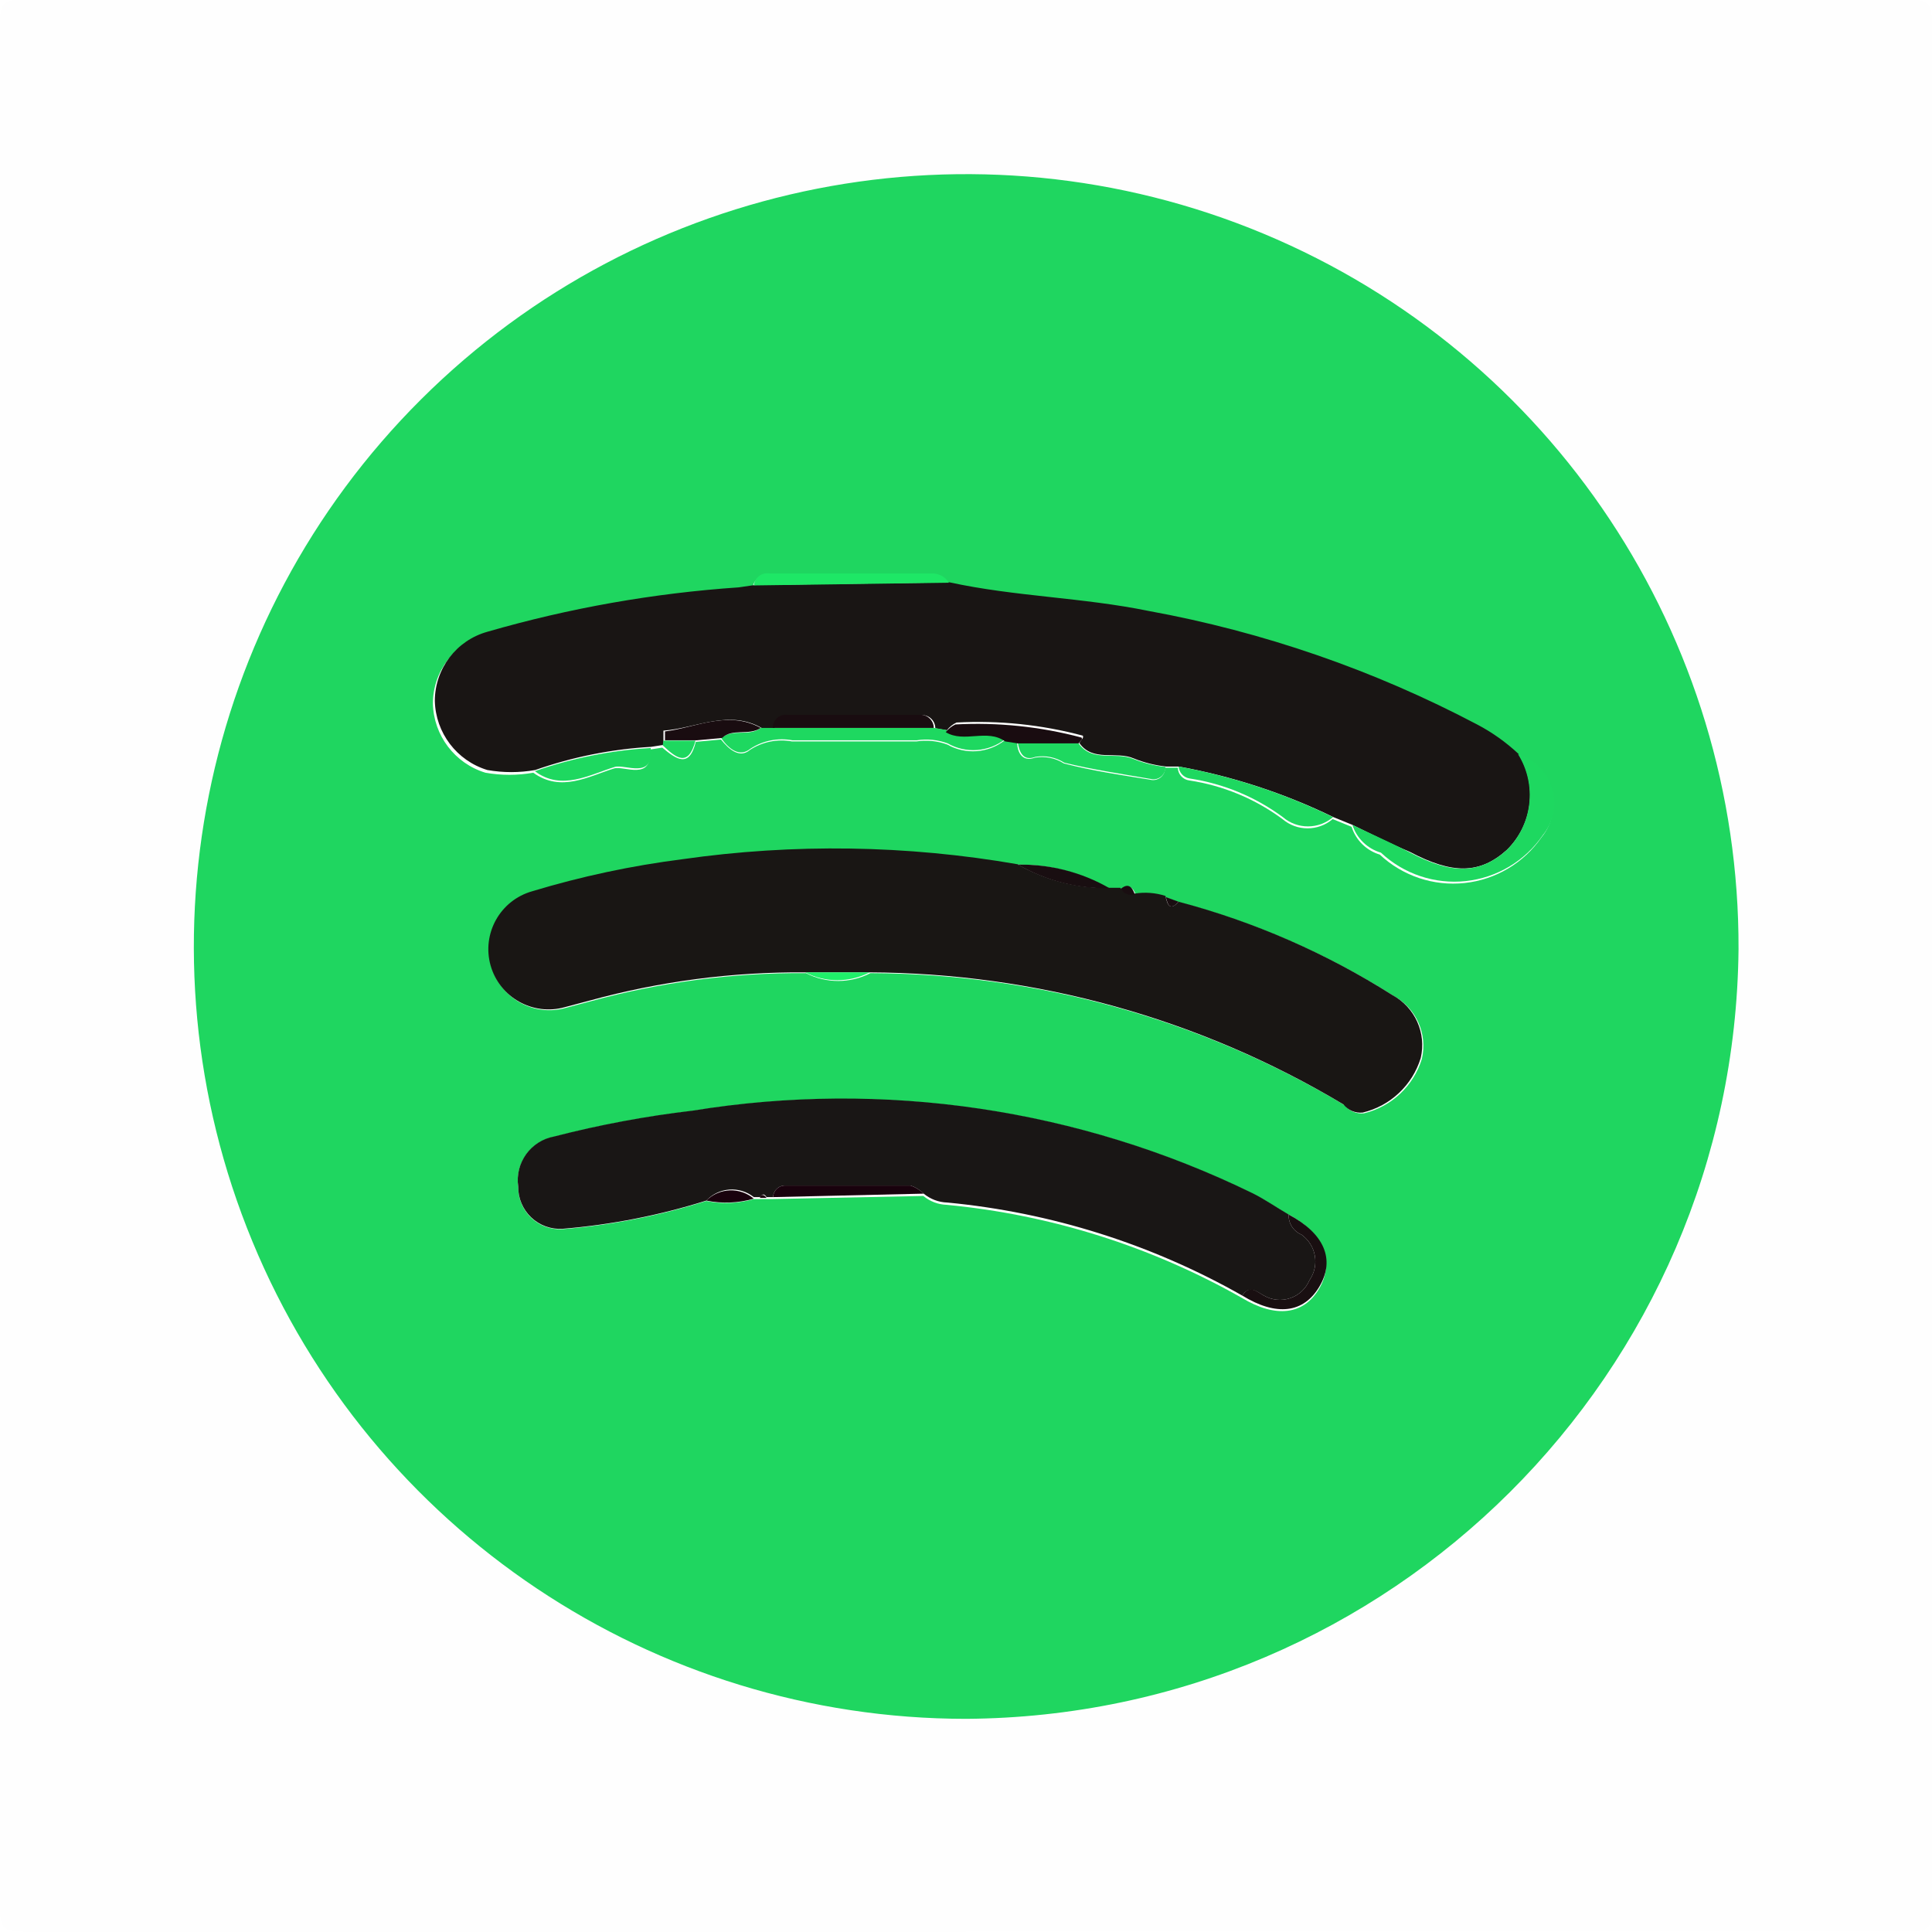
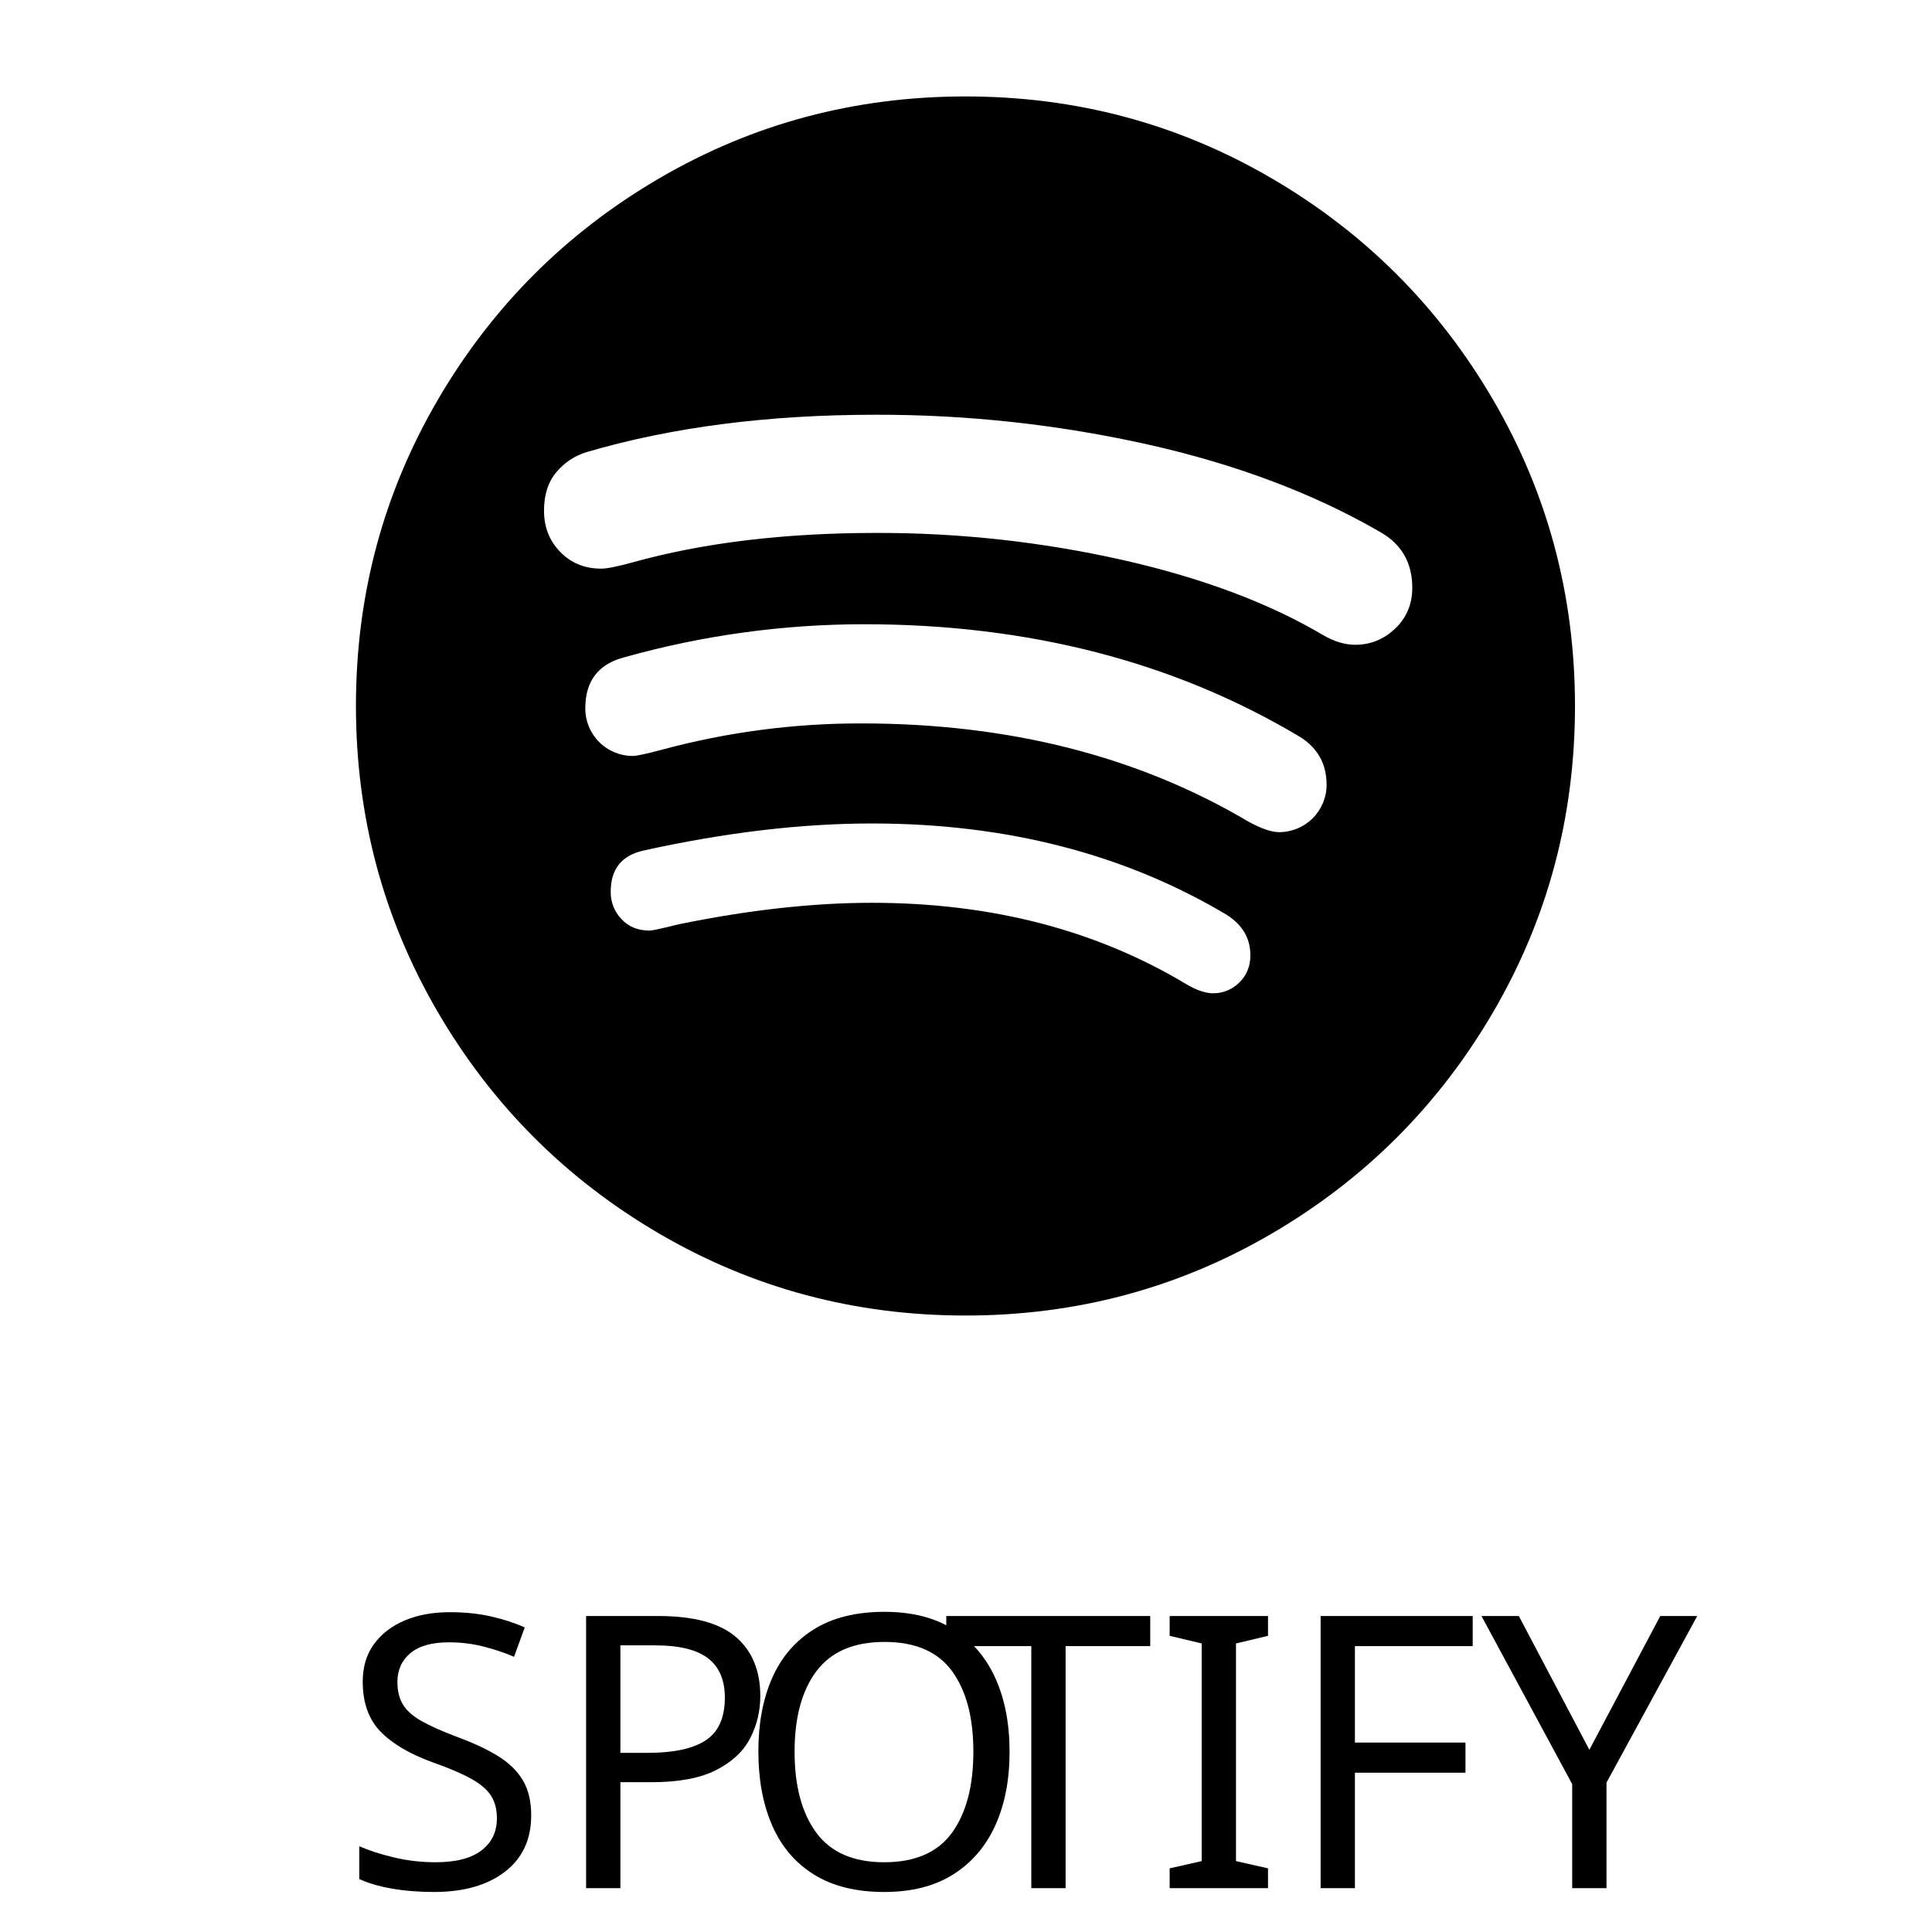
- <svg xmlns="http://www.w3.org/2000/svg" id="Layer_1" data-name="Layer 1" viewBox="0 0 50.03 50.03">
+ <svg xmlns="http://www.w3.org/2000/svg" viewBox="0 0 1792 1792">
  <defs>
-     <style>.cls-1{fill:#fefefe;}.cls-2{fill:#1fd660;}.cls-3{fill:#191514;}.cls-4{fill:#191614;}.cls-5{fill:#191615;}.cls-6{fill:#1ed860;}.cls-7{fill:#190f11;}.cls-8{fill:#1ee766;}.cls-9{fill:#190c10;}.cls-10{fill:#19020d;}.cls-11{fill:#190e11;}.cls-12{fill:#1ff16a;}</style>
+     <style>.cls-1{font-size:353.56px;font-family:Dosis-Medium, Dosis;}.cls-2{letter-spacing:-0.01em;}.cls-3{letter-spacing:0em;}</style>
  </defs>
-   <path class="cls-1" d="M483.17,470.17q-12.21,0-24.42,0c-0.5,0-.6-0.1-0.6-0.6q0-24.42,0-48.83c0-.5.1-0.6,0.6-0.6q24.42,0,48.83,0c0.5,0,.6.1,0.6,0.6q0,24.42,0,48.83c0,0.5-.1.6-0.6,0.6Q495.38,470.15,483.17,470.17Zm0-5.51a20,20,0,1,0-20-20A20.14,20.14,0,0,0,483.17,464.66Z" transform="translate(-458.15 -420.15)" />
-   <path class="cls-2" d="M483.17,464.66a20,20,0,1,1,20-19.93A20.13,20.13,0,0,1,483.17,464.66Zm-7-25.3,0.65-.06c0.2,0.25.48,0.5,0.75,0.27a1.49,1.49,0,0,1,1.09-.22c1.07,0,2.14,0,3.22,0a1.6,1.6,0,0,1,.8.08,1.34,1.34,0,0,0,1.49-.11l0.32,0.05c0,0.27.14,0.52,0.46,0.4a1.06,1.06,0,0,1,.75.15c0.73,0.19,1.48.3,2.23,0.42a0.31,0.31,0,0,0,.39-0.31h0.33a0.34,0.34,0,0,0,.3.33,5.42,5.42,0,0,1,2.41,1,1,1,0,0,0,1.3,0l0.49,0.2a1.1,1.1,0,0,0,.73.72,2.78,2.78,0,0,0,4.19-.45,1.32,1.32,0,0,0-.64-2.1,4.89,4.89,0,0,0-1.07-.76,29.67,29.67,0,0,0-8.51-2.94c-1.7-.35-3.45-0.36-5.15-0.74a0.49,0.49,0,0,0-.42-0.23h-4.23a0.35,0.35,0,0,0-.41.31l-0.41.06a31,31,0,0,0-6.51,1.15,1.86,1.86,0,0,0-1.36,1.79,1.92,1.92,0,0,0,1.36,1.79,3.58,3.58,0,0,0,1.24,0c0.72,0.52,1.44.09,2.09-.11,0.26-.08,1,0.34.93-0.49l0.32-.05C475.65,439.8,476,440.07,476.17,439.35Zm15.35,12.25c-0.31-.18-0.61-0.39-0.93-0.55a24.22,24.22,0,0,0-14.5-2.14,26.88,26.88,0,0,0-3.59.67,1.15,1.15,0,0,0-.93,1.3,1.08,1.08,0,0,0,1.15,1.09,17.07,17.07,0,0,0,3.72-.73,2.58,2.58,0,0,0,1.23-.05l0.08,0,0.08,0h0.34l3.89-.08a1,1,0,0,0,.61.23,19.16,19.16,0,0,1,7.64,2.41c0.88,0.53,1.6.44,2-.24S492.44,452.09,491.52,451.6Zm-7-9.06a27.78,27.78,0,0,0-8.68-.13,23.8,23.8,0,0,0-3.89.83,1.55,1.55,0,1,0,.85,3l0.64-.17a20.52,20.52,0,0,1,5.58-.73,1.82,1.82,0,0,0,1.67,0,24.1,24.1,0,0,1,12.28,3.42,0.56,0.56,0,0,0,.5.21,2.08,2.08,0,0,0,1.5-1.41,1.47,1.47,0,0,0-.73-1.63,19.8,19.8,0,0,0-5.54-2.42l-0.33-.12a1.72,1.72,0,0,0-.8-0.06c-0.07-.2-0.17-0.29-0.37-0.15l-0.29,0A4.58,4.58,0,0,0,484.5,442.54Z" transform="translate(-458.15 -420.15)" />
-   <path class="cls-3" d="M493.17,441.51l-0.49-.2a15.52,15.52,0,0,0-4-1.31h-0.33a3.13,3.13,0,0,1-.84-0.21c-0.46-.2-1.06.1-1.41-0.4l0.09-.13a0.07,0.07,0,0,0,0-.06,10.49,10.49,0,0,0-3.27-.34,0.68,0.68,0,0,0-.25.2l-0.3-.05a0.34,0.34,0,0,0-.38-0.34h-3.4a0.34,0.34,0,0,0-.38.34l-0.32,0c-0.86-.5-1.71,0-2.56.06l0,0.23a0.87,0.87,0,0,1,0,.14l-0.32.05a11,11,0,0,0-3,.6,3.58,3.58,0,0,1-1.24,0,1.92,1.92,0,0,1-1.36-1.79,1.86,1.86,0,0,1,1.36-1.79,31,31,0,0,1,6.51-1.15l0.41-.06,5.05-.07c1.7,0.37,3.44.39,5.15,0.74a29.67,29.67,0,0,1,8.51,2.94,4.89,4.89,0,0,1,1.07.76,2,2,0,0,1-.3,2.49c-0.7.63-1.41,0.63-2.51,0.05C494.16,442,493.66,441.75,493.17,441.51Z" transform="translate(-458.15 -420.15)" />
-   <path class="cls-4" d="M488.67,443.5a19.8,19.8,0,0,1,5.54,2.42,1.47,1.47,0,0,1,.73,1.63,2.08,2.08,0,0,1-1.5,1.41,0.56,0.56,0,0,1-.5-0.21,24.1,24.1,0,0,0-12.28-3.42H479a20.52,20.52,0,0,0-5.58.73l-0.64.17a1.55,1.55,0,1,1-.85-3,23.8,23.8,0,0,1,3.89-.83,27.78,27.78,0,0,1,8.68.13,4.54,4.54,0,0,0,2.37.61l0.29,0a0.35,0.35,0,0,0,.37.15,1.72,1.72,0,0,1,.8.06C488.38,443.6,488.46,443.74,488.67,443.5Z" transform="translate(-458.15 -420.15)" />
-   <path class="cls-5" d="M476.44,451.24a17.07,17.07,0,0,1-3.72.73,1.08,1.08,0,0,1-1.15-1.09,1.15,1.15,0,0,1,.93-1.3,26.88,26.88,0,0,1,3.59-.67,24.22,24.22,0,0,1,14.5,2.14c0.32,0.16.62,0.37,0.93,0.55a0.54,0.54,0,0,0,.33.52,0.85,0.85,0,0,1,.21,1.18,0.83,0.83,0,0,1-1.18.4c-0.17-.09-0.38-0.29-0.56,0a19.16,19.16,0,0,0-7.64-2.41,1,1,0,0,1-.61-0.23,0.88,0.88,0,0,0-.34-0.21c-1.08,0-2.15,0-3.23,0a0.31,0.31,0,0,0-.33.3H478c-0.06-.1-0.12-0.08-0.17,0l-0.08,0-0.08,0A0.91,0.91,0,0,0,476.44,451.24Z" transform="translate(-458.15 -420.15)" />
-   <path class="cls-6" d="M493.17,441.51c0.49,0.24,1,.46,1.48.71,1.09,0.58,1.81.57,2.51-.05a2,2,0,0,0,.3-2.49,1.32,1.32,0,0,1,.64,2.1,2.78,2.78,0,0,1-4.19.45A1.1,1.1,0,0,1,493.17,441.51Z" transform="translate(-458.15 -420.15)" />
-   <path class="cls-6" d="M477.85,439l0.32,0h4.17l0.3,0.05c0.48,0.29,1.07-.11,1.54.24a1.34,1.34,0,0,1-1.49.11,1.6,1.6,0,0,0-.8-0.08c-1.07,0-2.14,0-3.22,0a1.49,1.49,0,0,0-1.09.22c-0.28.23-.56,0-0.75-0.27C477.11,439,477.54,439.24,477.85,439Z" transform="translate(-458.15 -420.15)" />
-   <path class="cls-6" d="M486.08,439.4c0.35,0.5.95,0.21,1.41,0.4a3.13,3.13,0,0,0,.84.21,0.31,0.31,0,0,1-.39.31c-0.75-.13-1.5-0.24-2.23-0.42a1.06,1.06,0,0,0-.75-0.15c-0.32.12-.42-0.13-0.46-0.4Z" transform="translate(-458.15 -420.15)" />
-   <path class="cls-6" d="M488.67,440a15.52,15.52,0,0,1,4,1.31,1,1,0,0,1-1.3,0,5.42,5.42,0,0,0-2.41-1A0.34,0.34,0,0,1,488.67,440Z" transform="translate(-458.15 -420.15)" />
-   <path class="cls-7" d="M490.32,453.7c0.18-.3.38-0.1,0.56,0a0.83,0.83,0,0,0,1.18-.4,0.85,0.85,0,0,0-.21-1.18,0.54,0.54,0,0,1-.33-0.52c0.92,0.49,1.21,1.16.8,1.86S491.2,454.24,490.32,453.7Z" transform="translate(-458.15 -420.15)" />
-   <path class="cls-6" d="M472,440.12a11,11,0,0,1,3-.6c0.09,0.83-.67.41-0.93,0.49C473.42,440.21,472.69,440.64,472,440.12Z" transform="translate(-458.15 -420.15)" />
-   <path class="cls-8" d="M482.72,435.24l-5.05.07a0.35,0.35,0,0,1,.41-0.31h4.23A0.49,0.49,0,0,1,482.72,435.24Z" transform="translate(-458.15 -420.15)" />
-   <path class="cls-9" d="M486.08,439.4l-1.58,0-0.32-.05c-0.47-.34-1.06.05-1.54-0.24a0.68,0.68,0,0,1,.25-0.2,10.49,10.49,0,0,1,3.27.34,0.07,0.07,0,0,1,0,.06Z" transform="translate(-458.15 -420.15)" />
-   <path class="cls-9" d="M477.85,439c-0.31.21-.74,0-1,0.26l-0.65.06-0.83,0,0-.23C476.14,439,477,438.53,477.85,439Z" transform="translate(-458.15 -420.15)" />
-   <path class="cls-10" d="M478.17,451.15a0.31,0.31,0,0,1,.33-0.3c1.08,0,2.15,0,3.23,0a0.88,0.88,0,0,1,.34.21Z" transform="translate(-458.15 -420.15)" />
-   <path class="cls-11" d="M486.88,443.15a4.54,4.54,0,0,1-2.37-.61A4.58,4.58,0,0,1,486.88,443.15Z" transform="translate(-458.15 -420.15)" />
-   <path class="cls-6" d="M475.33,439.33l0.83,0c-0.19.71-.51,0.44-0.85,0.12A0.87,0.87,0,0,0,475.33,439.33Z" transform="translate(-458.15 -420.15)" />
-   <path class="cls-12" d="M479,445.33h1.67A1.82,1.82,0,0,1,479,445.33Z" transform="translate(-458.15 -420.15)" />
-   <path class="cls-10" d="M476.44,451.24a0.91,0.91,0,0,1,1.23-.05A2.58,2.58,0,0,1,476.44,451.24Z" transform="translate(-458.15 -420.15)" />
-   <path class="cls-11" d="M487.54,443.32a0.35,0.35,0,0,1-.37-0.15C487.37,443,487.47,443.12,487.54,443.32Z" transform="translate(-458.15 -420.15)" />
-   <path class="cls-11" d="M488.67,443.5c-0.21.24-.28,0.1-0.33-0.12Z" transform="translate(-458.15 -420.15)" />
-   <path class="cls-10" d="M477.83,451.17c0-.09.1-0.11,0.17,0h-0.17Z" transform="translate(-458.15 -420.15)" />
-   <path class="cls-9" d="M482.33,439h-4.17a0.34,0.34,0,0,1,.38-0.34H482A0.34,0.34,0,0,1,482.33,439Z" transform="translate(-458.15 -420.15)" />
+   <g id="Logo">
+     <path d="M1159.77,886q0-23.56-22.08-37.54-142.07-84.66-329.05-84.66-97.91,0-211.27,25-30.92,6.63-30.92,38.28a36,36,0,0,0,9.94,25.4q9.94,10.67,26.13,10.67,3.68,0,27.24-5.89,97.17-19.88,178.88-19.88,166.37,0,292.25,75.82,14,8.1,24.29,8.1a33.84,33.84,0,0,0,24.29-9.94Q1159.77,901.41,1159.77,886Zm70.67-158.27q0-29.45-25.76-44.9Q1030.21,579,801.27,579A823.61,823.61,0,0,0,578.22,609.9q-35.33,9.57-35.33,47.11a44,44,0,0,0,44.17,44.17q5.15,0,27.24-5.89A704.5,704.5,0,0,1,799.07,671q205.38,0,359.24,91.28,17.67,9.57,28,9.57a44,44,0,0,0,44.17-44.17Zm79.5-182.56q0-34.6-29.45-51.53-92.75-53.74-215.69-81.34a1148.92,1148.92,0,0,0-252.5-27.61q-150.17,0-268,34.6A58.43,58.43,0,0,0,516,438q-11.41,13.62-11.41,35.7,0,22.82,15.09,38.28t37.91,15.46q8.1,0,29.45-5.89,97.91-27.24,226-27.24a1030.73,1030.73,0,0,1,227.84,25q110.79,25,186.61,69.93,15.46,8.83,29.45,8.83,21.35,0,37.18-15.09T1309.95,545.12Zm150.91,109.68q0,153.85-75.82,283.78t-205.75,205.75q-129.93,75.82-283.78,75.82t-283.78-75.82Q481.79,1068.52,406,938.59T330.14,654.81Q330.14,501,406,371T611.72,165.27Q741.65,89.45,895.5,89.45t283.78,75.82Q1309.21,241.1,1385,371T1460.86,654.81Z" />
+   </g>
+   <g id="Name">
+     <text class="cls-1" transform="translate(315.22 1751.35)">SP<tspan class="cls-2" x="366.63" y="0">O</tspan>
+       <tspan class="cls-3" x="558.97" y="0">TIFY</tspan>
+     </text>
+   </g>
</svg>
